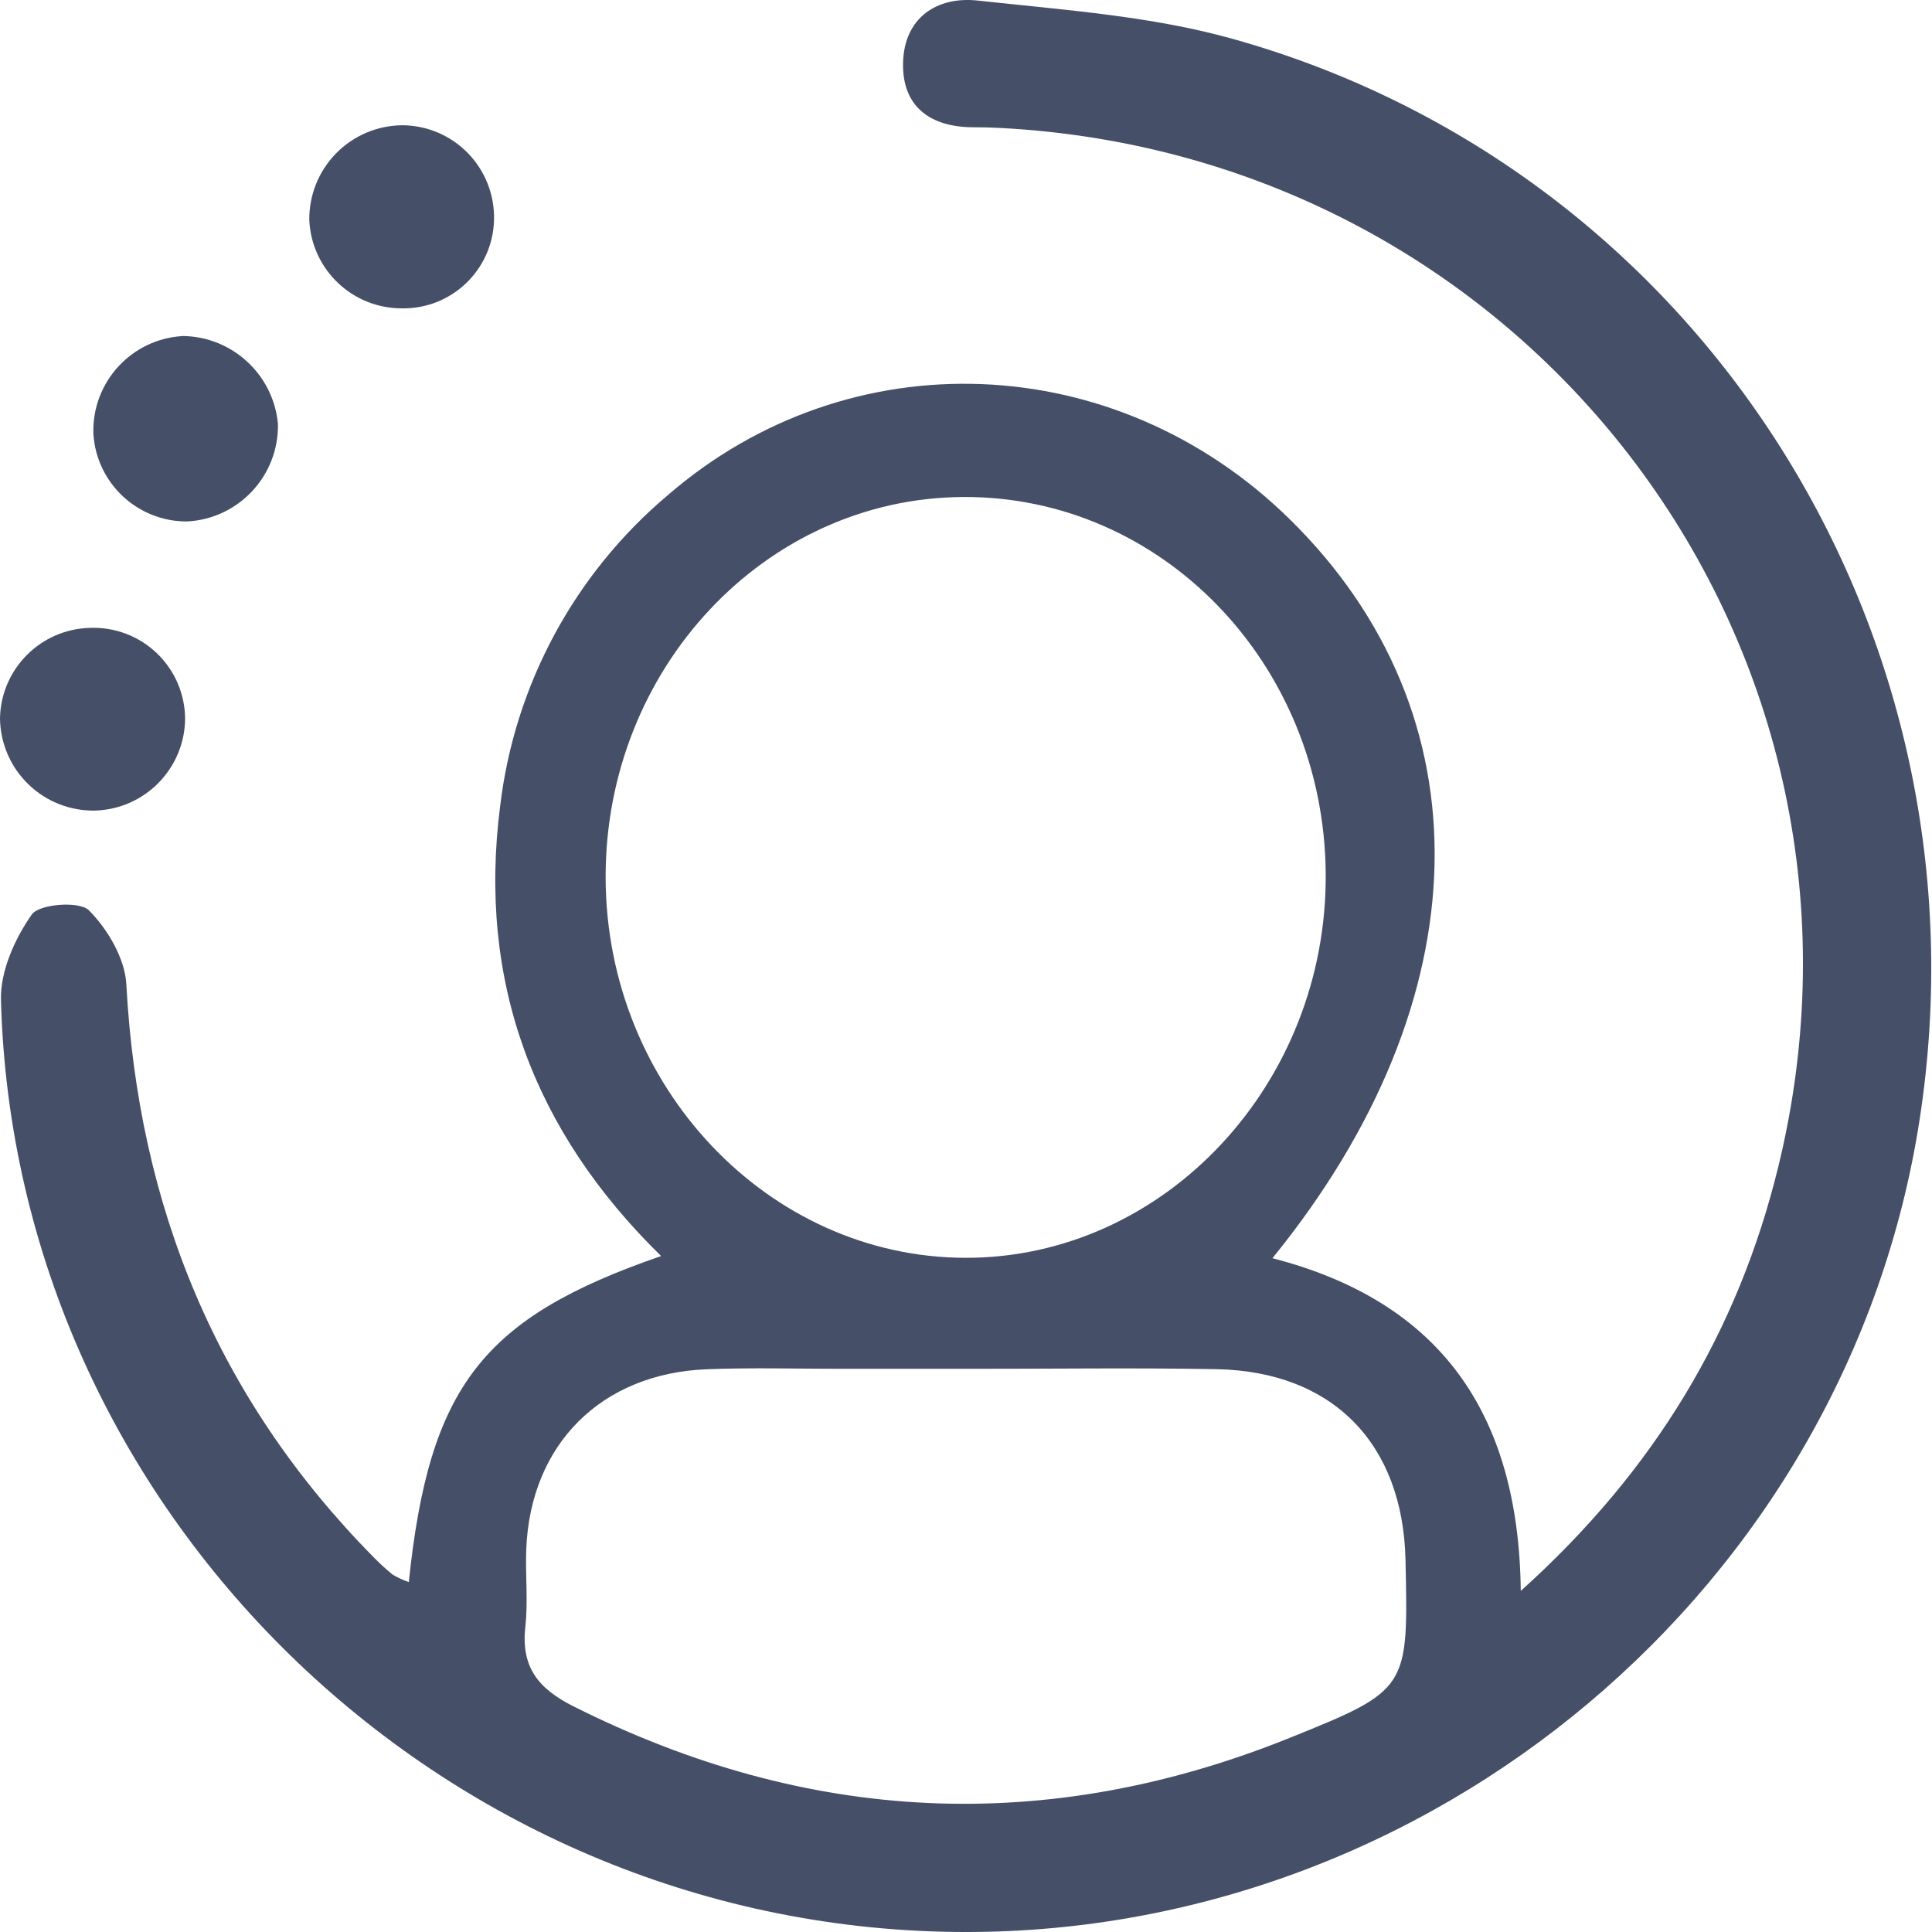
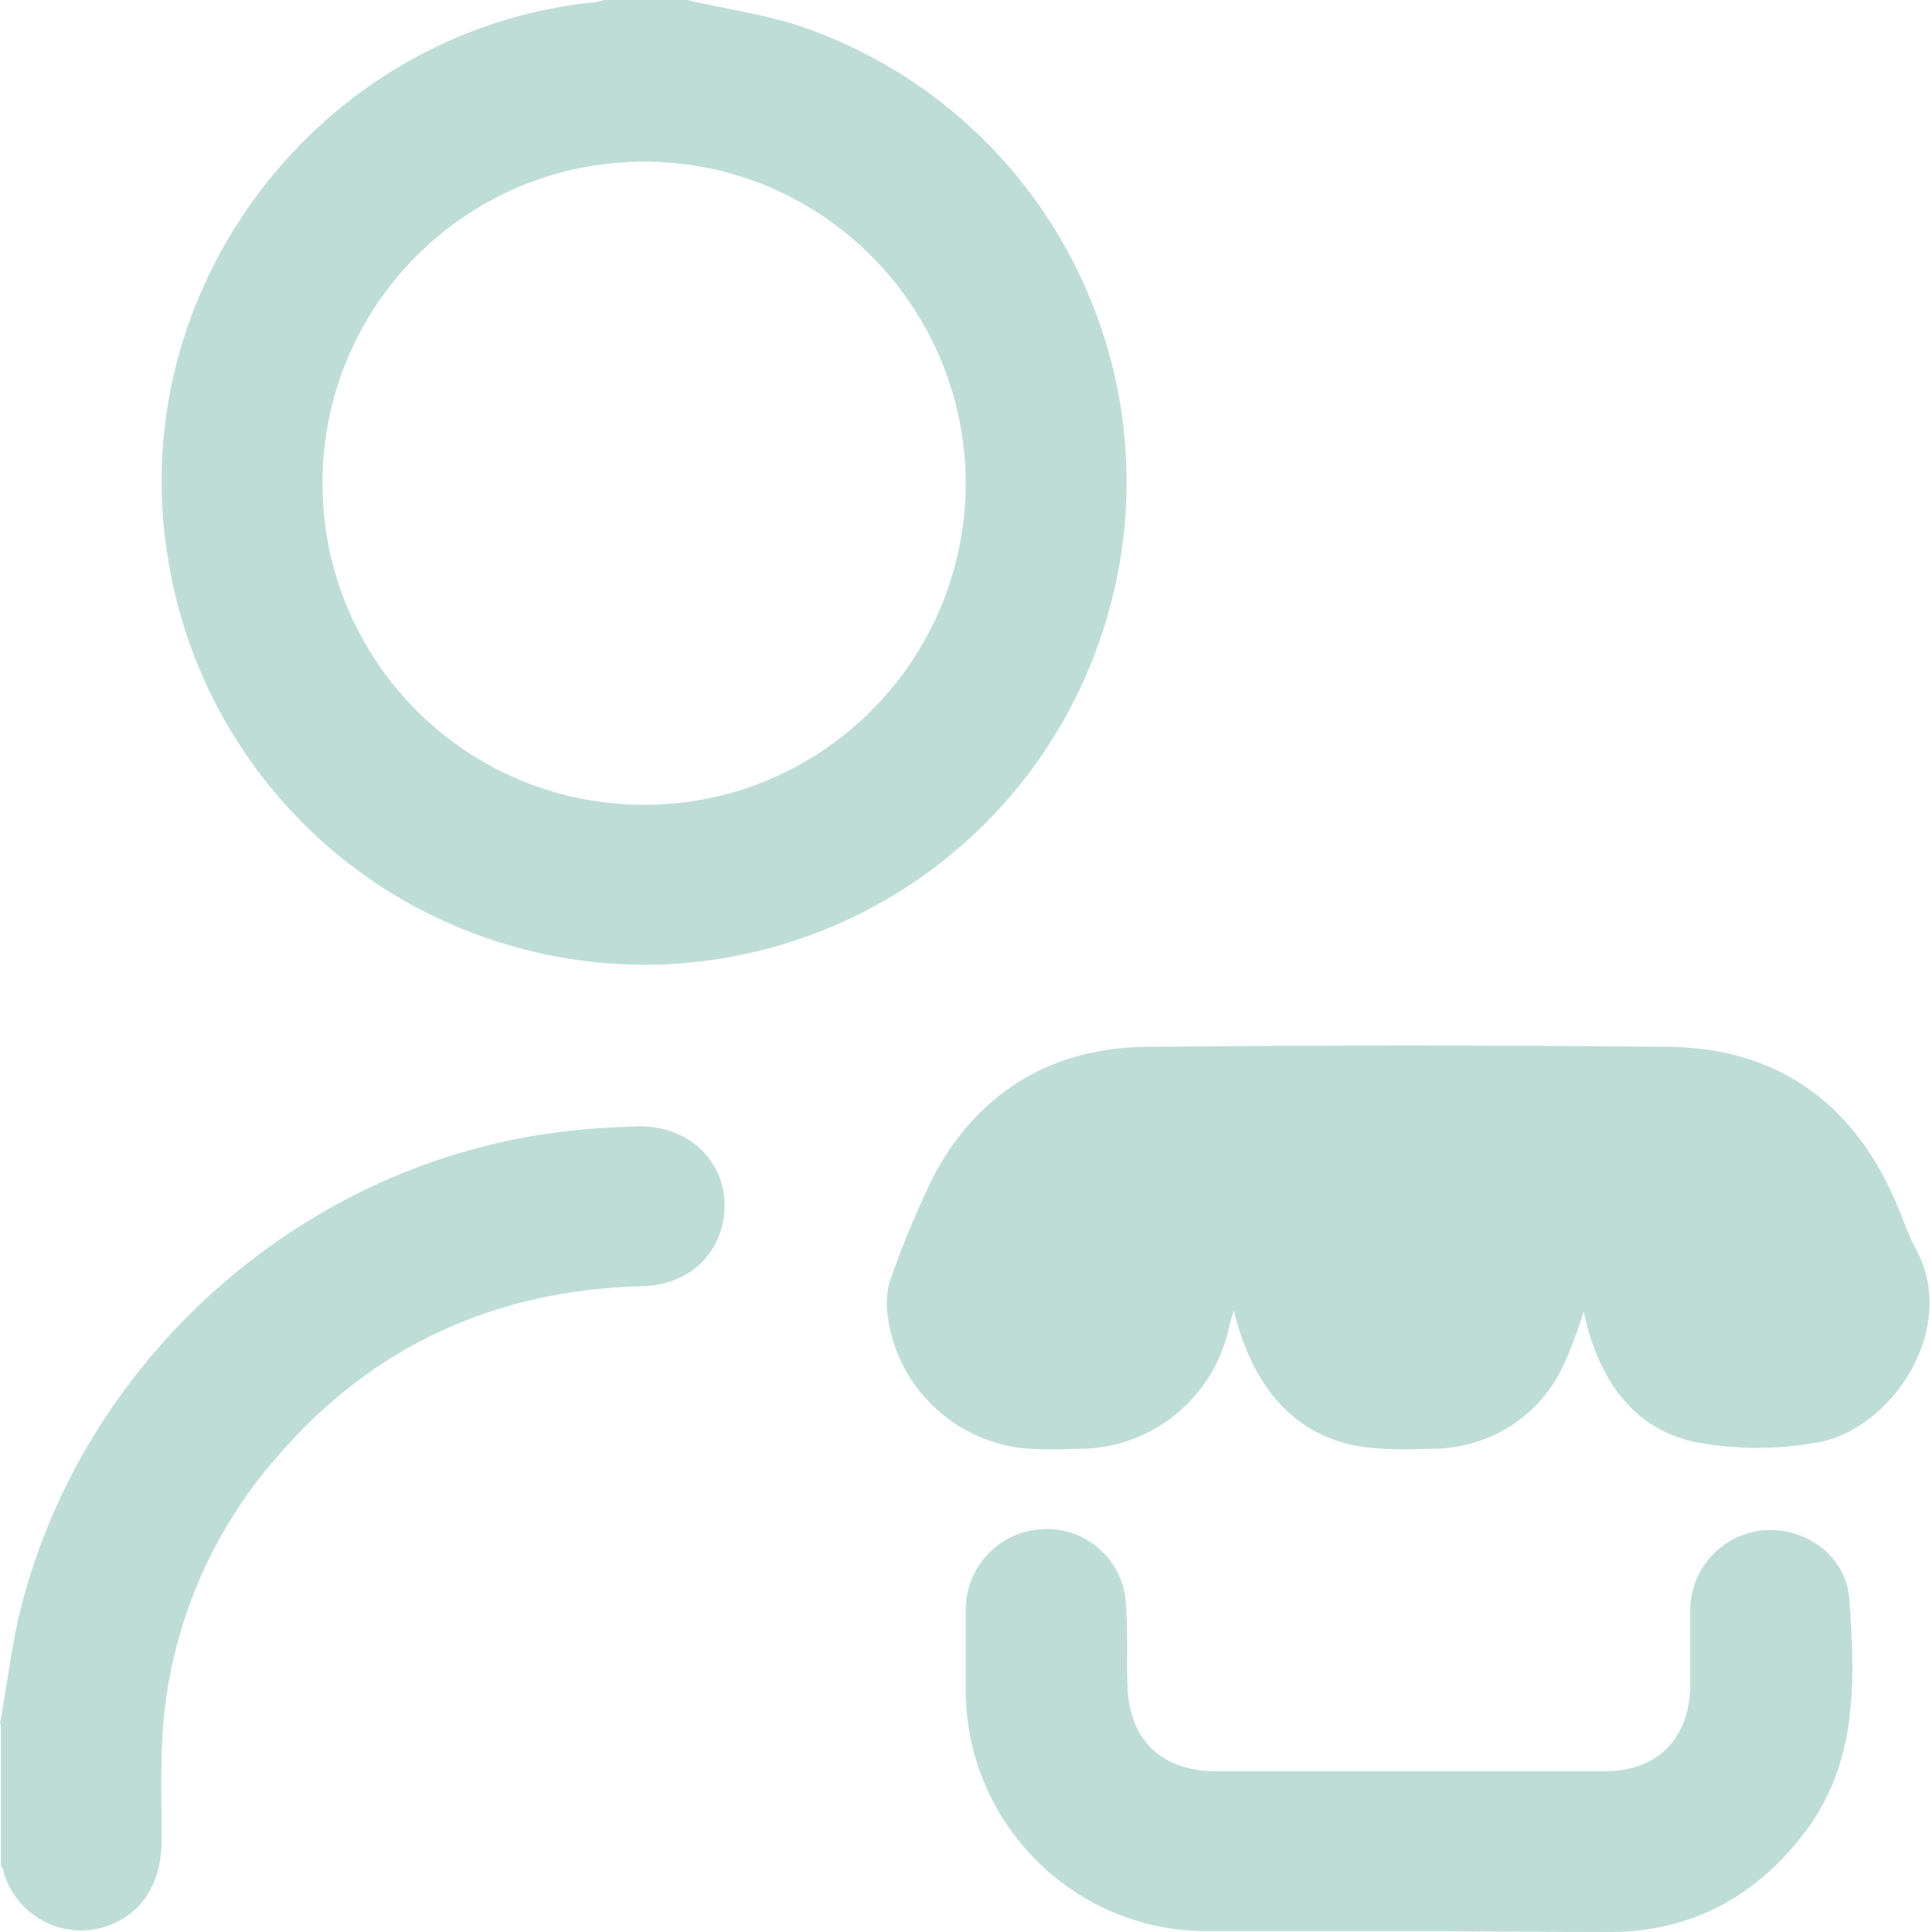
- <svg xmlns="http://www.w3.org/2000/svg" viewBox="0 0 216 216.083">
-   <defs>
-     <style>.cls-1{fill:#455068;}</style>
-   </defs>
-   <g id="Layer_2" data-name="Layer 2">
-     <g id="Layer_2-2" data-name="Layer 2">
-       <path class="cls-1" d="M45.721,176.946c2.285-21.873,8.216-29.56,28.222-36.465C59.684,126.536,53.401,109.784,55.946,90.103A53.788,53.788,0,0,1,74.726,55.35c20.301-17.549,50.025-16.377,69.461,2.662,22.286,21.831,21.692,53.734-1.872,82.709,18.595,4.808,27.542,17.149,27.775,37.211,15-13.486,24.308-29.059,28.799-47.431,14.106-57.694-27.476-113.1-87.05-116.191-.961-.05-1.925-.077-2.888-.075-4.878.012-8.08-2.282-7.947-7.248.134-4.99,3.765-7.426,8.358-6.923,9.537,1.044,19.284,1.708,28.458,4.269C190.221,18.965,223.052,70.906,214.708,125.155c-8.042,52.288-54.712,91.583-107.983,90.921C49.241,215.36,1.607,168.914.107,111.827c-.084-3.209,1.554-6.849,3.448-9.546.833-1.187,5.333-1.526,6.385-.471,2.102,2.108,4.034,5.385,4.19,8.279,1.338,24.837,10.127,46.323,27.674,64.093a25.884,25.884,0,0,0,2.13,1.946A10.274,10.274,0,0,0,45.721,176.946ZM107.703,55.587c-22.129.135-40.032,19.216-39.967,42.597.064,23.312,18.161,42.436,40.212,42.494,22.285.059,40.567-19.482,40.324-43.1C148.03,74.201,129.916,55.452,107.703,55.587Zm.918,97.505q-7.212,0-14.425.001c-5.049.003-10.104-.149-15.145.05-11.818.466-19.73,8.406-20.192,20.123-.114,2.881.215,5.797-.102,8.648-.497,4.479,1.374,6.916,5.364,8.921,26.228,13.177,52.918,14.495,80.133,3.533,13.309-5.361,13.257-5.489,12.944-19.88-.284-13.06-8.169-21.119-21.171-21.354C126.894,152.968,117.756,153.101,108.62,153.092Z" />
-       <path class="cls-1" d="M44.938,34.487a10.341,10.341,0,0,1-10.345-9.87A10.481,10.481,0,0,1,44.981,14.009a10.315,10.315,0,0,1,10.271,10.647A10.136,10.136,0,0,1,44.938,34.487Z" />
-       <path class="cls-1" d="M20.931,58.322a10.45,10.45,0,0,1-10.486-9.79A10.599,10.599,0,0,1,20.517,37.581a10.827,10.827,0,0,1,10.569,9.822A10.719,10.719,0,0,1,20.931,58.322Z" />
-       <path class="cls-1" d="M10.046,70.226A10.241,10.241,0,0,1,20.704,80.451a10.379,10.379,0,0,1-10.03,10.206A10.435,10.435,0,0,1,0,80.35,10.315,10.315,0,0,1,10.046,70.226Z" />
+ <svg xmlns="http://www.w3.org/2000/svg" version="1.1" id="Layer_1" x="0px" y="0px" viewBox="0 0 216 216.3" style="enable-background:new 0 0 216 216.3;" xml:space="preserve">
+   <style type="text/css">
+ 	.st0{fill:#BFDDD7;}
+ </style>
+   <g id="Layer_2_00000031189058636674653350000000112639336916494480_">
+     <g id="Layer_1-2">
+       <path class="st0" d="M76.9,0c4.3,1,8.7,1.6,12.9,3c28.2,9.8,43.1,40.5,33.3,68.7c-9.8,28.2-40.5,43.1-68.7,33.3    c-18.8-6.5-32.5-22.9-35.6-42.5c-5-30.1,16.8-58.8,47.2-62.2C66.5,0.3,67,0.2,67.6,0H76.9z M72.1,18.1c-19.9,0-36,16.1-36,36    s16.1,36,36,36c19.8,0,35.9-16,36-35.9C108.1,34.3,92,18.1,72.1,18.1z" />
+       <path class="st0" d="M0,193c0.7-3.9,1.2-7.8,2-11.6c6.8-29.2,32.1-51.6,61.8-54.8c2.5-0.3,5-0.4,7.6-0.5c5.5-0.1,9.6,3.6,9.7,8.7    s-3.7,9.1-9.2,9.2c-16.3,0.4-30.1,6.6-40.8,19c-8.2,9.3-12.8,21.2-13,33.5c-0.1,3.2,0,6.3,0,9.5c0,5.4-2.8,9.1-7.5,10    c-4.7,0.8-9.2-2.2-10.3-6.8c0-0.1-0.2-0.2-0.2-0.3V193z" />
+       <path class="st0" d="M177.3,146.8c-0.7,2.2-1.5,4.4-2.5,6.5c-2.8,5.6-8.5,9-14.8,8.9c-2.5,0.1-4.9,0.1-7.4-0.2    c-7.4-1.1-12.3-6.3-14.5-15.3c-0.2,0.8-0.4,1.3-0.5,1.8c-1.7,8.1-8.9,13.9-17.2,13.7c-2.1,0.1-4.2,0.1-6.3-0.1    c-7.9-1.1-14-7.4-14.8-15.3c-0.1-1.3,0-2.7,0.5-3.9c1.4-4,3.1-8,5-11.8c5.1-9.1,13.2-13.8,23.5-13.9c19.6-0.2,39.1-0.2,58.7,0    c11.8,0.2,20.2,6.1,25,16.9c0.9,1.9,1.5,4,2.5,5.8c4.8,8.9-2.8,20.2-11.1,21.6c-4.4,0.8-8.9,0.8-13.4,0    c-6.6-1.3-10.3-6.1-12.2-12.5c-0.1-0.4-0.2-0.8-0.3-1.2S177.3,147,177.3,146.8z" />
+       <path class="st0" d="M157.5,216.2c-7.3,0-14.6,0-21.9,0c-14.9,0.3-27.2-11.6-27.5-26.5c0-0.3,0-0.6,0-0.9c0-2.9,0-5.8,0-8.6    c0-4.8,3.8-8.8,8.6-9c4.7-0.3,8.9,3.3,9.3,8c0.3,3.1,0.1,6.2,0.2,9.3c0.1,6.1,3.6,9.7,9.7,9.8c14.6,0,29.1,0,43.7,0    c6,0,9.6-3.7,9.6-9.8c0-2.8,0-5.5,0-8.2c0-4.8,3.8-8.8,8.6-9c4.5-0.2,8.8,3,9.2,7.6c0.7,9.4,1,18.8-5.4,26.8    c-5.4,6.8-12.4,10.5-21.1,10.6C172.9,216.3,165.2,216.2,157.5,216.2z" />
    </g>
  </g>
</svg>
